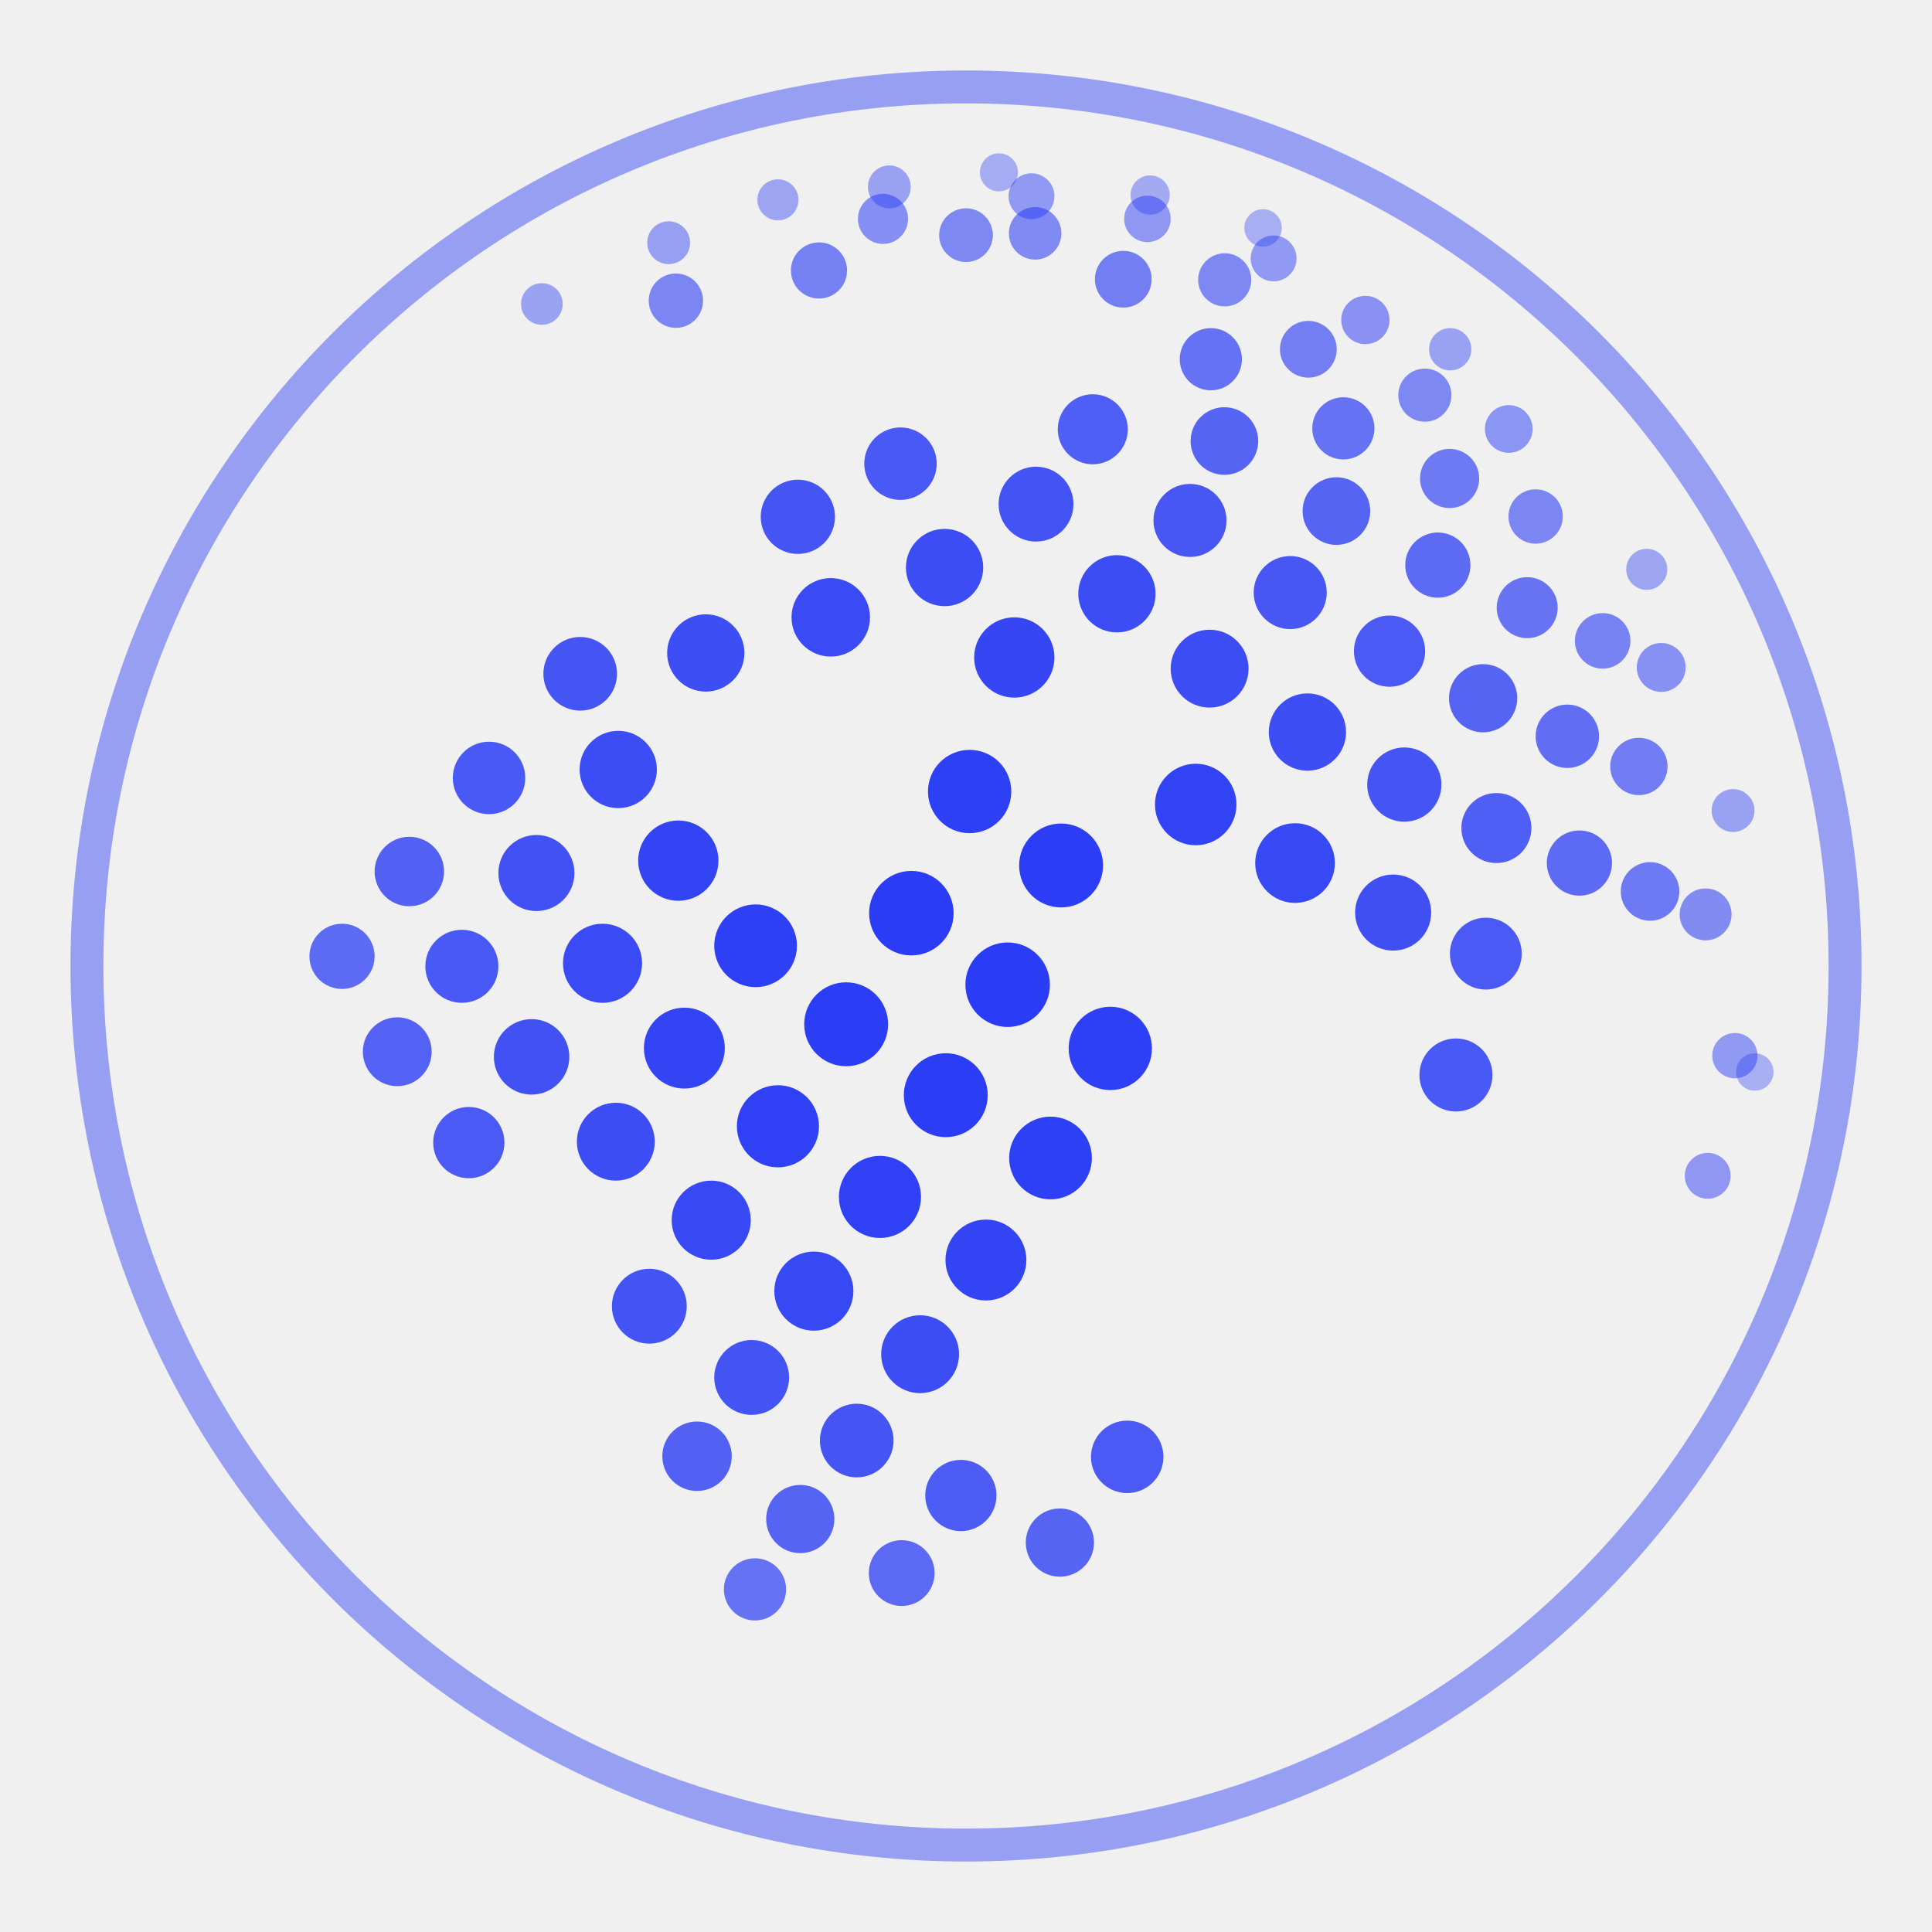
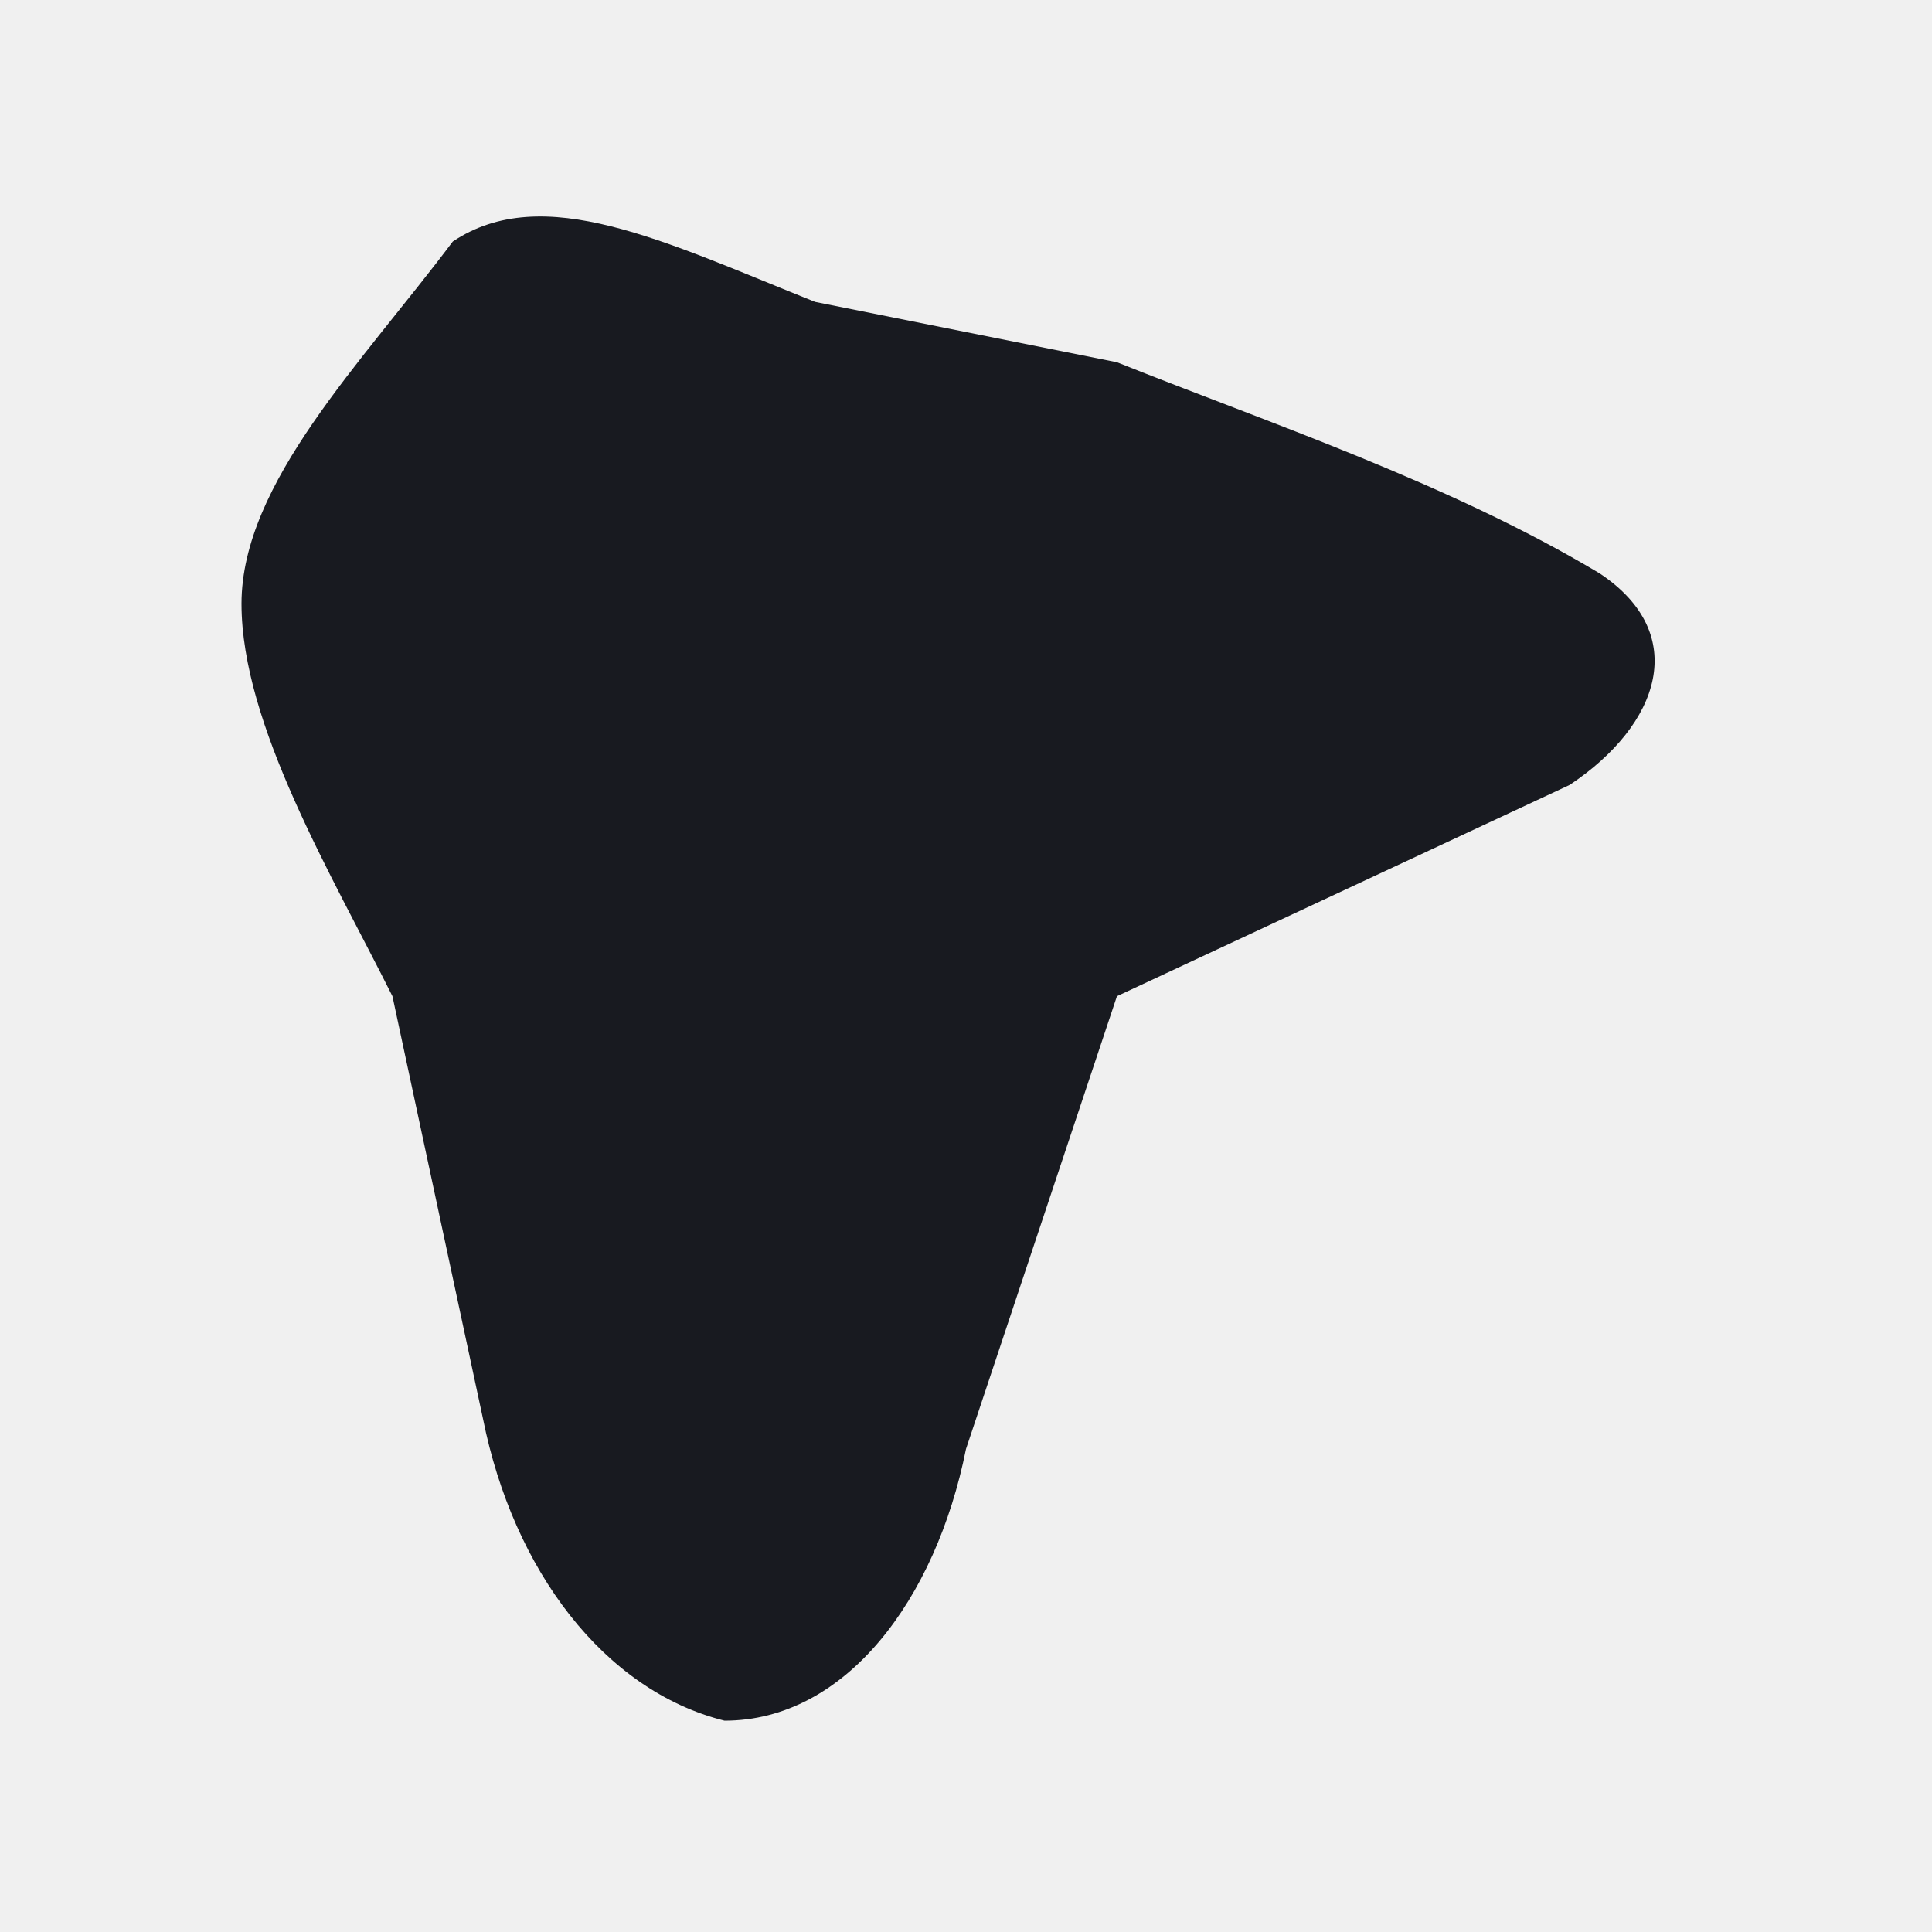
<svg xmlns="http://www.w3.org/2000/svg" viewBox="0 0 64 64">
-   <style>g{fill:#2a3cf5;color:#2a3cf5}@media (prefers-color-scheme: dark){g{fill:#8b96ff;color:#8b96ff}}</style>
-   <g>
-     <circle cx="32" cy="32" r="29.12" fill="none" stroke="currentColor" stroke-width="1.09" opacity="0.45" />
-     <circle cx="32" cy="7.79" r="0.89" opacity="0.58" />
-     <circle cx="34.29" cy="7.73" r="0.87" opacity="0.57" />
-     <circle cx="29.25" cy="7.25" r="0.83" opacity="0.54" />
-     <circle cx="34.17" cy="6.5" r="0.76" opacity="0.48" />
-     <circle cx="27.13" cy="8.96" r="0.93" opacity="0.62" />
-     <circle cx="37.21" cy="9.25" r="0.94" opacity="0.63" />
-     <circle cx="29.46" cy="6.19" r="0.71" opacity="0.44" />
-     <circle cx="38.01" cy="7.25" r="0.77" opacity="0.49" />
-     <circle cx="33.09" cy="5.71" r="0.63" opacity="0.38" />
-     <circle cx="40.57" cy="9.27" r="0.88" opacity="0.58" />
-     <circle cx="25.77" cy="6.62" r="0.68" opacity="0.42" />
-     <circle cx="38.1" cy="6.46" r="0.65" opacity="0.39" />
-     <circle cx="22.39" cy="9.96" r="0.9" opacity="0.59" />
-     <circle cx="40.11" cy="11.9" r="1.03" opacity="0.7" />
-     <circle cx="42.19" cy="8.56" r="0.76" opacity="0.48" />
-     <circle cx="22.15" cy="8.04" r="0.71" opacity="0.45" />
-     <circle cx="36.2" cy="14.22" r="1.16" opacity="0.81" />
-     <circle cx="43.34" cy="11.57" r="0.94" opacity="0.63" />
-     <circle cx="29.83" cy="15.36" r="1.2" opacity="0.84" />
-     <circle cx="41.84" cy="7.55" r="0.62" opacity="0.37" />
-     <circle cx="40.56" cy="14.61" r="1.12" opacity="0.78" />
-     <circle cx="45.23" cy="10.6" r="0.8" opacity="0.52" />
-     <circle cx="34.32" cy="16.7" r="1.24" opacity="0.87" />
-     <circle cx="44.5" cy="14.19" r="1.03" opacity="0.7" />
-     <circle cx="26.43" cy="17.12" r="1.23" opacity="0.86" />
-     <circle cx="17.95" cy="10.07" r="0.69" opacity="0.43" />
-     <circle cx="39.42" cy="17.24" r="1.21" opacity="0.85" />
-     <circle cx="47.2" cy="13.09" r="0.88" opacity="0.58" />
-     <circle cx="31.29" cy="18.8" r="1.28" opacity="0.91" />
-     <circle cx="44.27" cy="16.93" r="1.12" opacity="0.78" />
-     <circle cx="48.04" cy="11.57" r="0.7" opacity="0.44" />
-     <circle cx="37" cy="19.67" r="1.28" opacity="0.91" />
-     <circle cx="48.02" cy="15.85" r="0.98" opacity="0.66" />
-     <circle cx="27.52" cy="20.45" r="1.3" opacity="0.92" />
-     <circle cx="42.74" cy="19.63" r="1.21" opacity="0.85" />
-     <circle cx="49.98" cy="14.21" r="0.79" opacity="0.51" />
-     <circle cx="33.6" cy="21.78" r="1.33" opacity="0.94" />
-     <circle cx="47.63" cy="18.72" r="1.08" opacity="0.74" />
-     <circle cx="23.38" cy="21.63" r="1.28" opacity="0.9" />
-     <circle cx="40.07" cy="22.15" r="1.29" opacity="0.91" />
-     <circle cx="50.87" cy="17.11" r="0.9" opacity="0.59" />
-     <circle cx="46.03" cy="21.57" r="1.18" opacity="0.83" />
-     <circle cx="19.22" cy="22.32" r="1.22" opacity="0.86" />
-     <circle cx="50.59" cy="20.13" r="1.01" opacity="0.69" />
-     <circle cx="43.31" cy="24.25" r="1.28" opacity="0.9" />
-     <circle cx="32.12" cy="26.22" r="1.38" opacity="0.98" />
-     <circle cx="49.13" cy="23.13" r="1.13" opacity="0.78" />
-     <circle cx="20.48" cy="25.49" r="1.28" opacity="0.91" />
-     <circle cx="39.61" cy="26.65" r="1.35" opacity="0.96" />
-     <circle cx="53.09" cy="21.23" r="0.92" opacity="0.61" />
-     <circle cx="46.52" cy="25.99" r="1.23" opacity="0.86" />
-     <circle cx="16.2" cy="25.77" r="1.2" opacity="0.84" />
-     <circle cx="54.55" cy="18.86" r="0.68" opacity="0.42" />
-     <circle cx="35.15" cy="28.67" r="1.39" opacity="0.99" />
-     <circle cx="51.92" cy="24.39" r="1.05" opacity="0.72" />
-     <circle cx="22.47" cy="28.51" r="1.33" opacity="0.95" />
-     <circle cx="42.9" cy="28.59" r="1.32" opacity="0.93" />
-     <circle cx="55.03" cy="22.11" r="0.81" opacity="0.53" />
-     <circle cx="30.19" cy="30.25" r="1.4" opacity="1" />
-     <circle cx="49.57" cy="27.43" r="1.16" opacity="0.81" />
-     <circle cx="17.77" cy="28.92" r="1.26" opacity="0.88" />
-     <circle cx="54.29" cy="25.39" r="0.95" opacity="0.64" />
-     <circle cx="25.03" cy="31.33" r="1.37" opacity="0.98" />
-     <circle cx="46.15" cy="30.23" r="1.26" opacity="0.89" />
-     <circle cx="13.56" cy="28.87" r="1.15" opacity="0.8" />
-     <circle cx="33.38" cy="32.62" r="1.4" opacity="1" />
-     <circle cx="52.32" cy="28.59" r="1.08" opacity="0.74" />
-     <circle cx="19.96" cy="31.91" r="1.31" opacity="0.92" />
-     <circle cx="28.03" cy="33.93" r="1.39" opacity="0.99" />
-     <circle cx="49.22" cy="31.59" r="1.19" opacity="0.83" />
-     <circle cx="15.3" cy="32.01" r="1.21" opacity="0.84" />
-     <circle cx="36.78" cy="34.73" r="1.38" opacity="0.98" />
-     <circle cx="54.66" cy="29.53" r="0.97" opacity="0.66" />
-     <circle cx="22.67" cy="34.72" r="1.34" opacity="0.95" />
-     <circle cx="11.33" cy="31.68" r="1.08" opacity="0.74" />
-     <circle cx="57.41" cy="26.85" r="0.71" opacity="0.44" />
-     <circle cx="31.33" cy="36.28" r="1.39" opacity="0.99" />
-     <circle cx="17.61" cy="35.01" r="1.25" opacity="0.88" />
-     <circle cx="56.5" cy="30.29" r="0.86" opacity="0.56" />
-     <circle cx="25.77" cy="37.31" r="1.36" opacity="0.97" />
-     <circle cx="48.23" cy="35.61" r="1.21" opacity="0.84" />
-     <circle cx="13.16" cy="34.84" r="1.14" opacity="0.79" />
-     <circle cx="34.8" cy="38.36" r="1.37" opacity="0.98" />
-     <circle cx="20.4" cy="37.82" r="1.29" opacity="0.91" />
-     <circle cx="29.15" cy="39.65" r="1.36" opacity="0.97" />
-     <circle cx="15.53" cy="37.85" r="1.18" opacity="0.83" />
-     <circle cx="23.56" cy="40.42" r="1.31" opacity="0.93" />
-     <circle cx="32.66" cy="41.74" r="1.34" opacity="0.95" />
-     <circle cx="57.47" cy="34.97" r="0.75" opacity="0.48" />
-     <circle cx="26.96" cy="42.77" r="1.31" opacity="0.93" />
-     <circle cx="21.51" cy="43.27" r="1.24" opacity="0.87" />
-     <circle cx="58.13" cy="35.51" r="0.62" opacity="0.37" />
-     <circle cx="30.48" cy="44.86" r="1.29" opacity="0.91" />
-     <circle cx="56.57" cy="38.95" r="0.76" opacity="0.49" />
-     <circle cx="24.9" cy="45.63" r="1.24" opacity="0.87" />
-     <circle cx="28.38" cy="47.72" r="1.22" opacity="0.86" />
-     <circle cx="37.34" cy="48.26" r="1.2" opacity="0.83" />
-     <circle cx="23.09" cy="48.24" r="1.15" opacity="0.8" />
-     <circle cx="31.83" cy="49.54" r="1.18" opacity="0.82" />
-     <circle cx="26.51" cy="50.32" r="1.13" opacity="0.78" />
-     <circle cx="35.11" cy="51.1" r="1.13" opacity="0.78" />
-     <circle cx="29.87" cy="52.11" r="1.09" opacity="0.75" />
-     <circle cx="25.01" cy="52.65" r="1.03" opacity="0.7" />
-   </g>
+   <style>path{fill:#181a20}@media(prefers-color-scheme:dark){path{fill:#fff}}</style>
+   <path d="M15 8 C18 6 22 8 27 10 L37 12 C42 14 48 16 53 19 C56 21 55 24 52 26 L37 33 L32 48 C31 53 28 57 24 57 C20 56 17 52 16 47 L13 33 C11 29 8 24 8 20 C8 16 12 12 15 8 Z" />
</svg>
